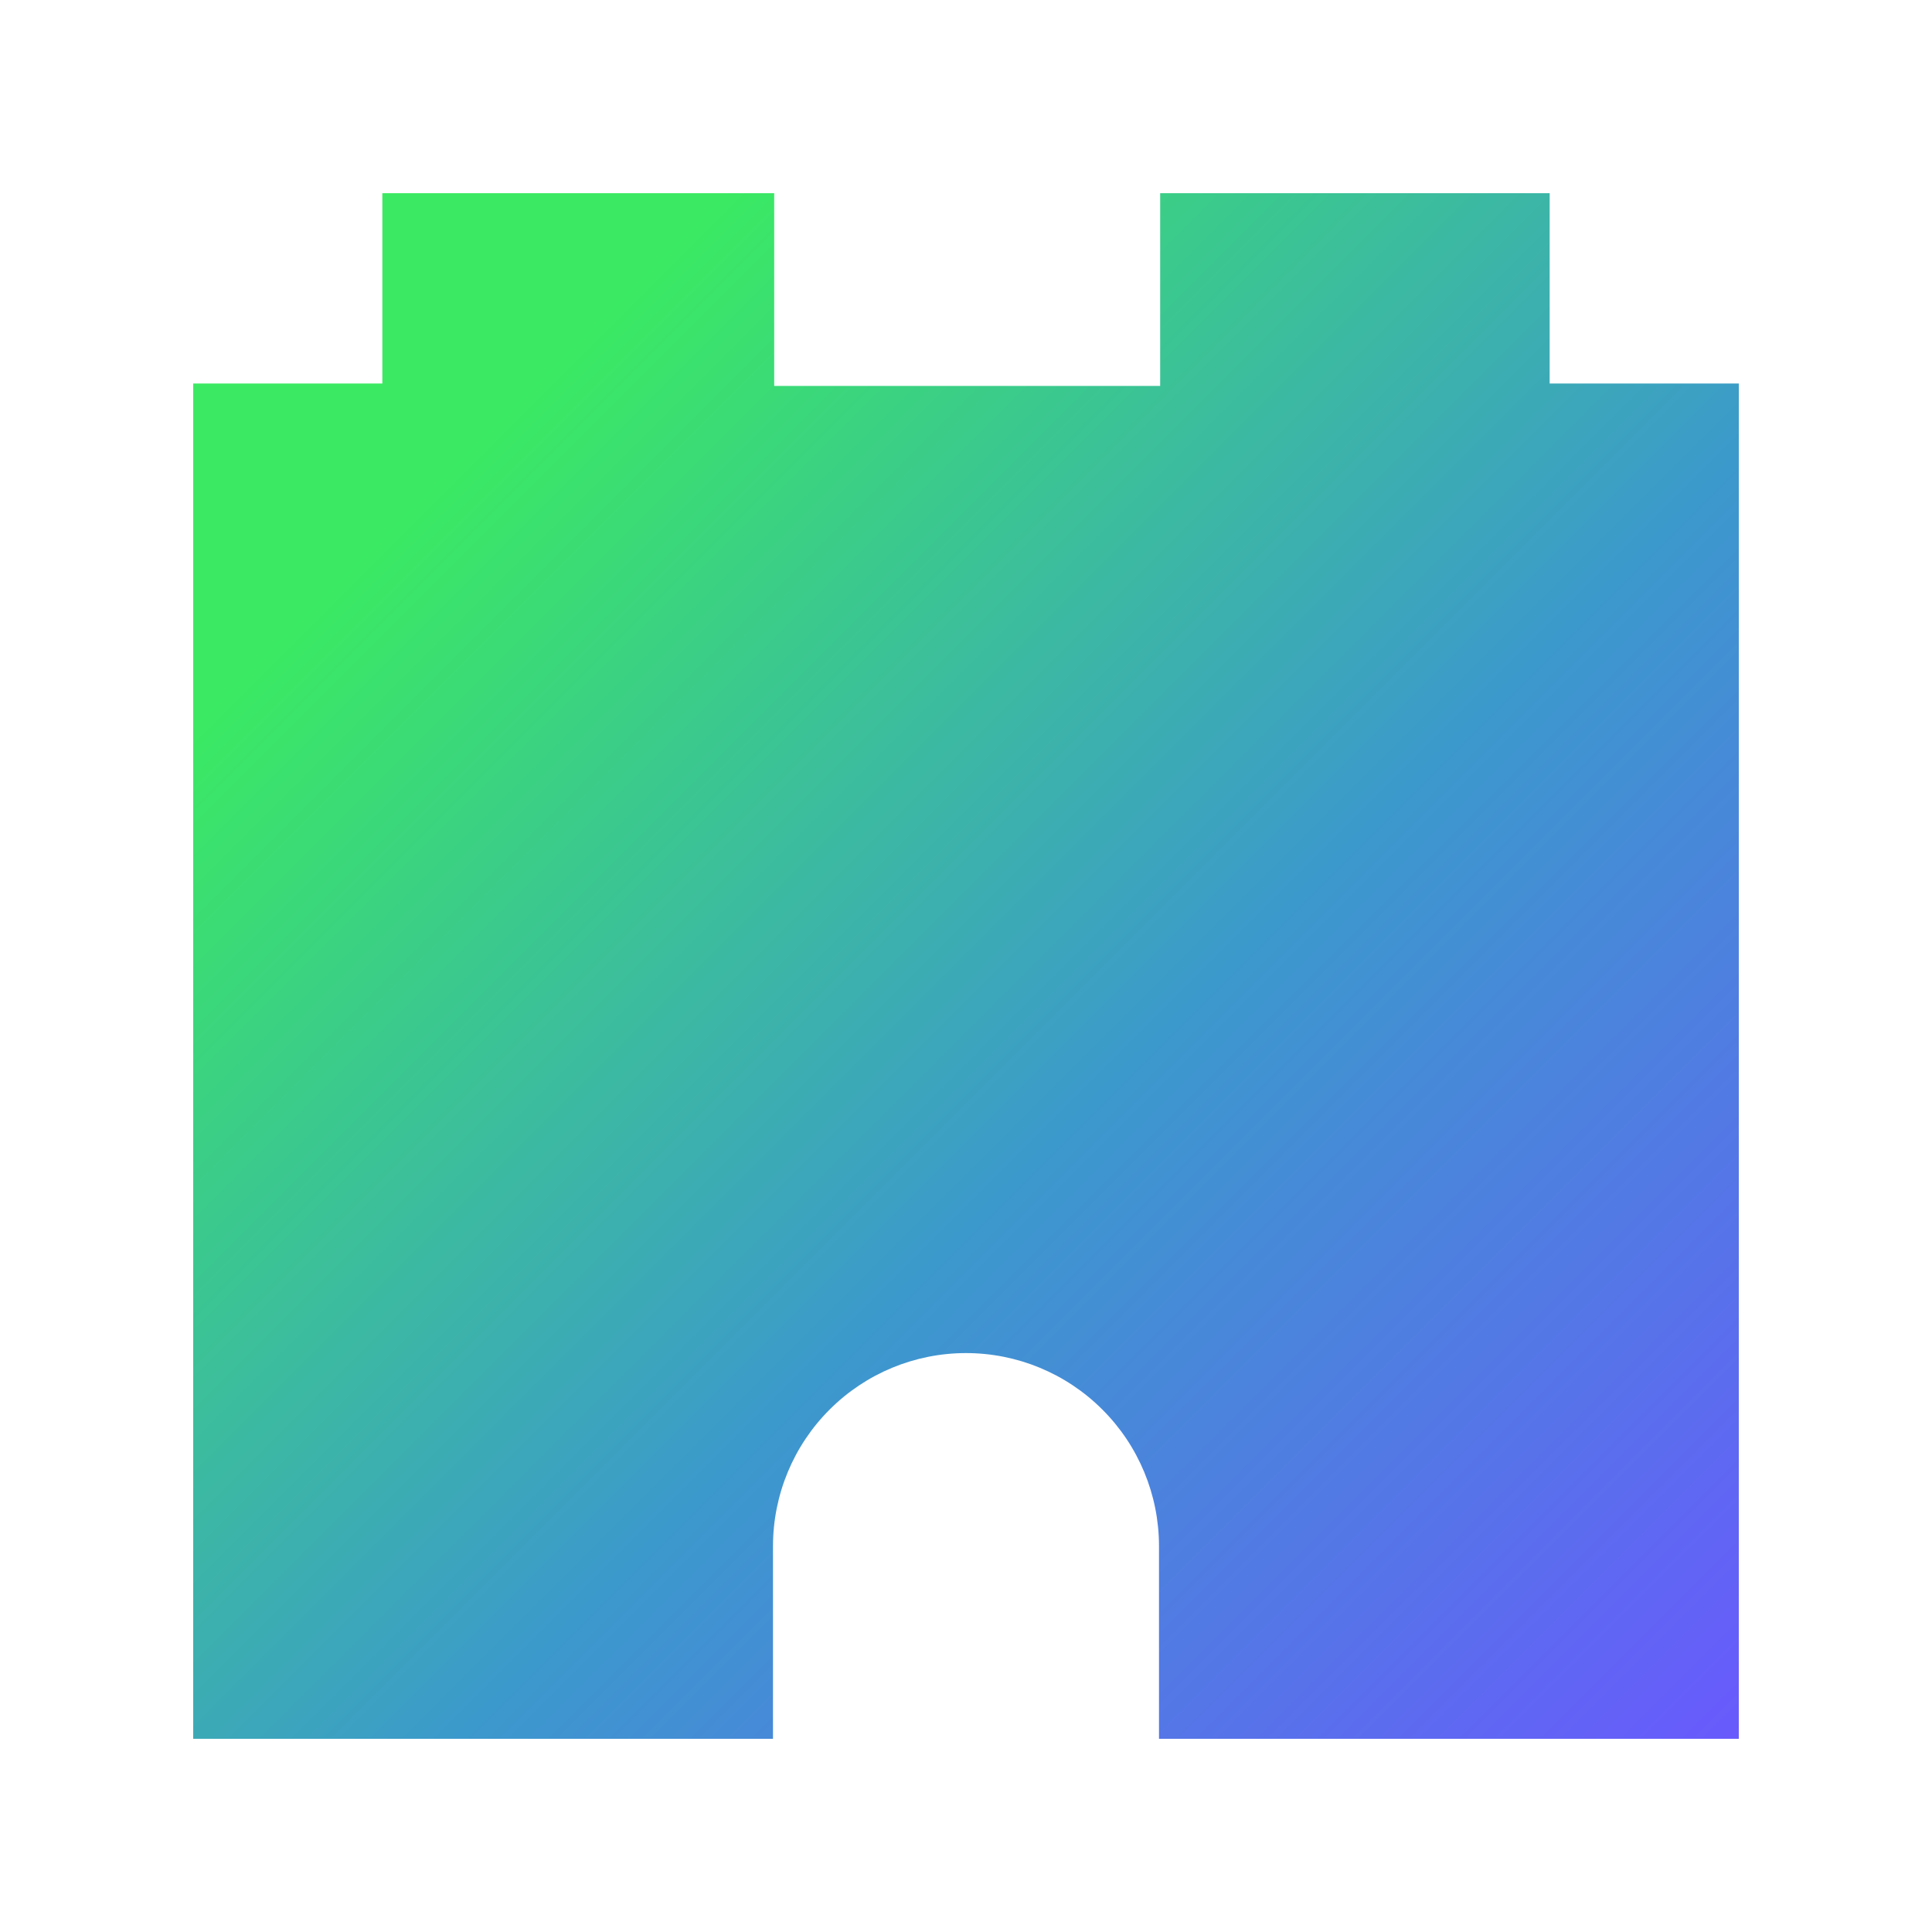
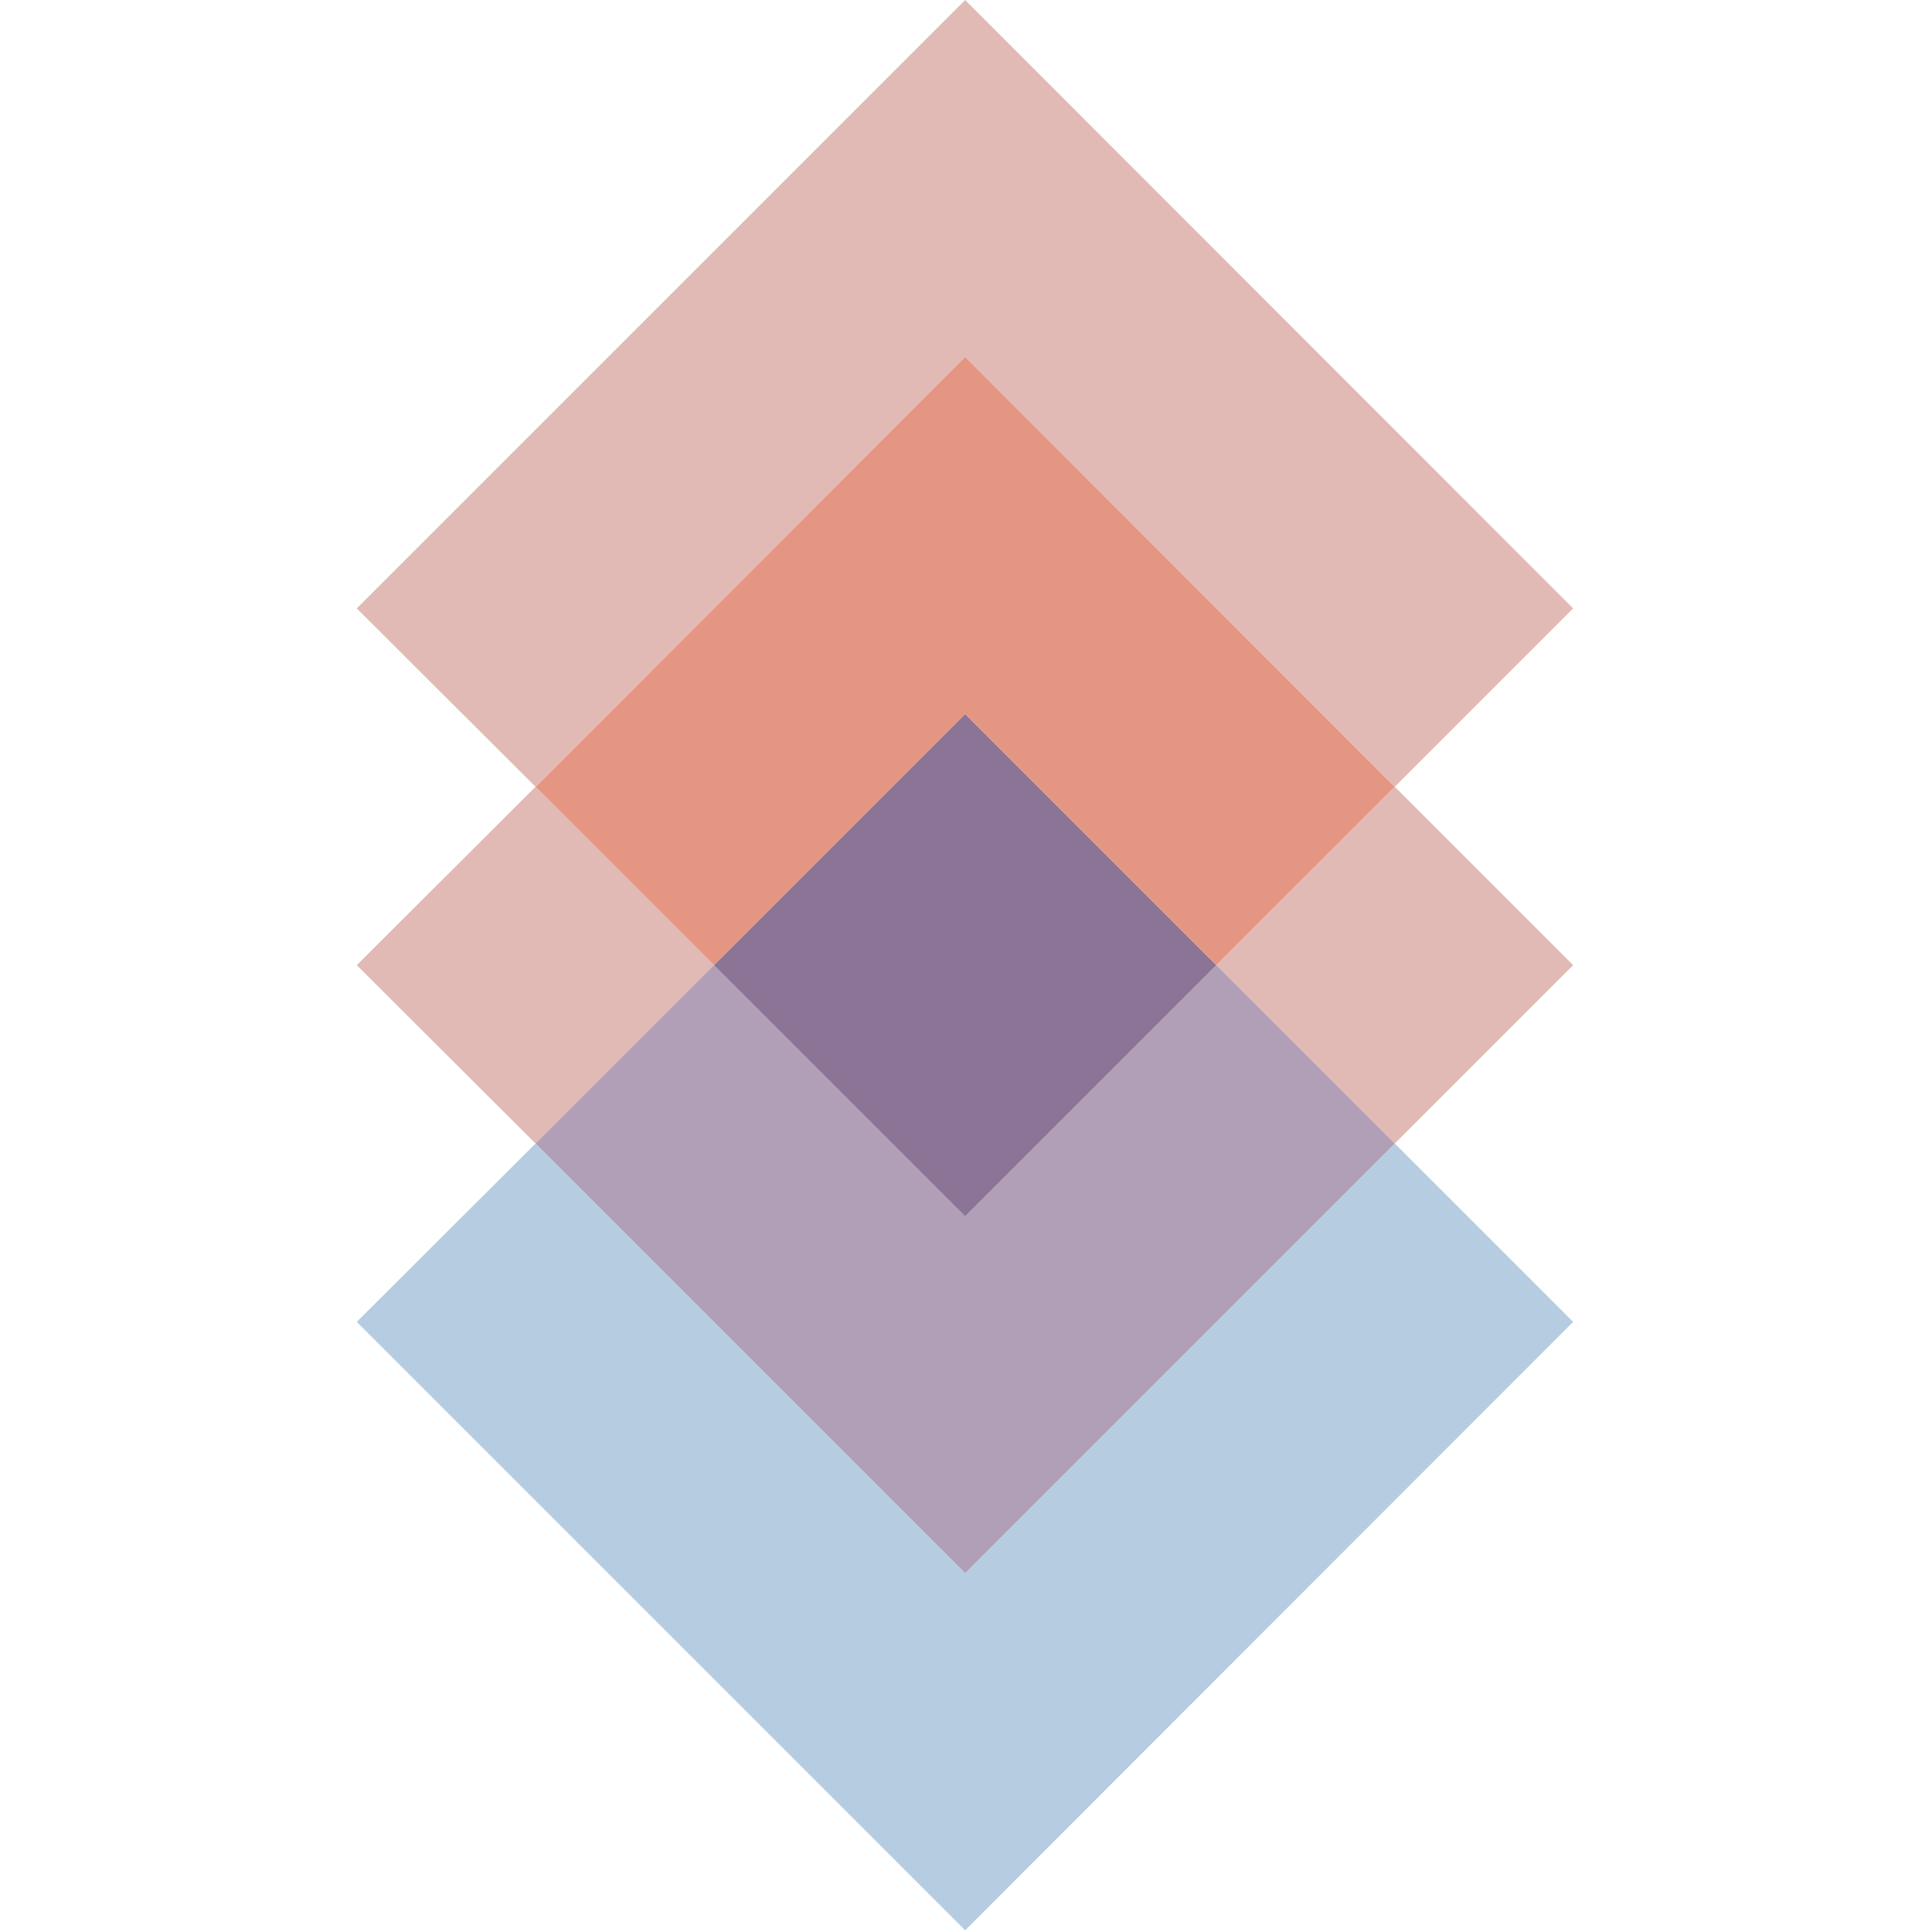
- <svg xmlns="http://www.w3.org/2000/svg" width="40" height="40" viewBox="0 0 40 40" fill="none">
-   <path d="M32.084 7.94V4H24.02V7.99H16.029V4H7.916V7.94H4V36H16.004V32.005C16.006 30.946 16.427 29.931 17.177 29.183C17.926 28.434 18.941 28.014 20 28.014C21.059 28.014 22.074 28.434 22.823 29.183C23.573 29.931 23.994 30.946 23.996 32.005V36H36V7.94H32.084Z" fill="url(#paint0_linear)" />
-   <defs>
-     <linearGradient id="paint0_linear" x1="2.942" y1="4.9" x2="37.777" y2="39.734" gradientUnits="userSpaceOnUse">
-       <stop offset="0.159" stop-color="#3BEA62" />
-       <stop offset="0.54" stop-color="#3C99CC" />
-       <stop offset="0.937" stop-color="#6B57FF" />
-     </linearGradient>
-   </defs>
+ <svg xmlns="http://www.w3.org/2000/svg" version="1.2" viewBox="0 0 456 456" width="40" height="40">
+   <style>
+         .s0 { fill: #e2bab5 }
+         .s1 { fill: #b6cce0 }
+         .s2 { fill: #b09fb7 }
+         .s3 { fill: #8b7496 }
+         .s4 { fill: #e59683 }
+     </style>
+   <path fill-rule="evenodd" class="s0" d="m168.5 227.8l-42.1 42.1-42.2-42.1 42.2-42.1z" />
+   <path fill-rule="evenodd" class="s0" d="m371.3 227.8l-42.1 42.1-42.1-42.1 42.1-42.1z" />
+   <path fill-rule="evenodd" class="s1" d="m371.3 312l-143.5 143.6-143.6-143.6 42.2-42.1 101.4 101.4 101.4-101.4z" />
+   <path fill-rule="evenodd" class="s2" d="m329.2 269.9l-101.4 101.4-101.4-101.4 42.1-42.1 59.3 59.3 59.3-59.3z" />
+   <path fill-rule="evenodd" class="s3" d="m168.5 227.8l59.3-59.3 59.3 59.3-59.3 59.3z" />
+   <path fill-rule="evenodd" class="s4" d="m329.2 185.7l-42.1 42.1-59.3-59.3-59.3 59.3-42.1-42.1 101.4-101.5z" />
+   <path fill-rule="evenodd" class="s0" d="m227.8 0l143.5 143.6-42.1 42.1-101.4-101.5-101.4 101.5-42.2-42.1z" />
</svg>
